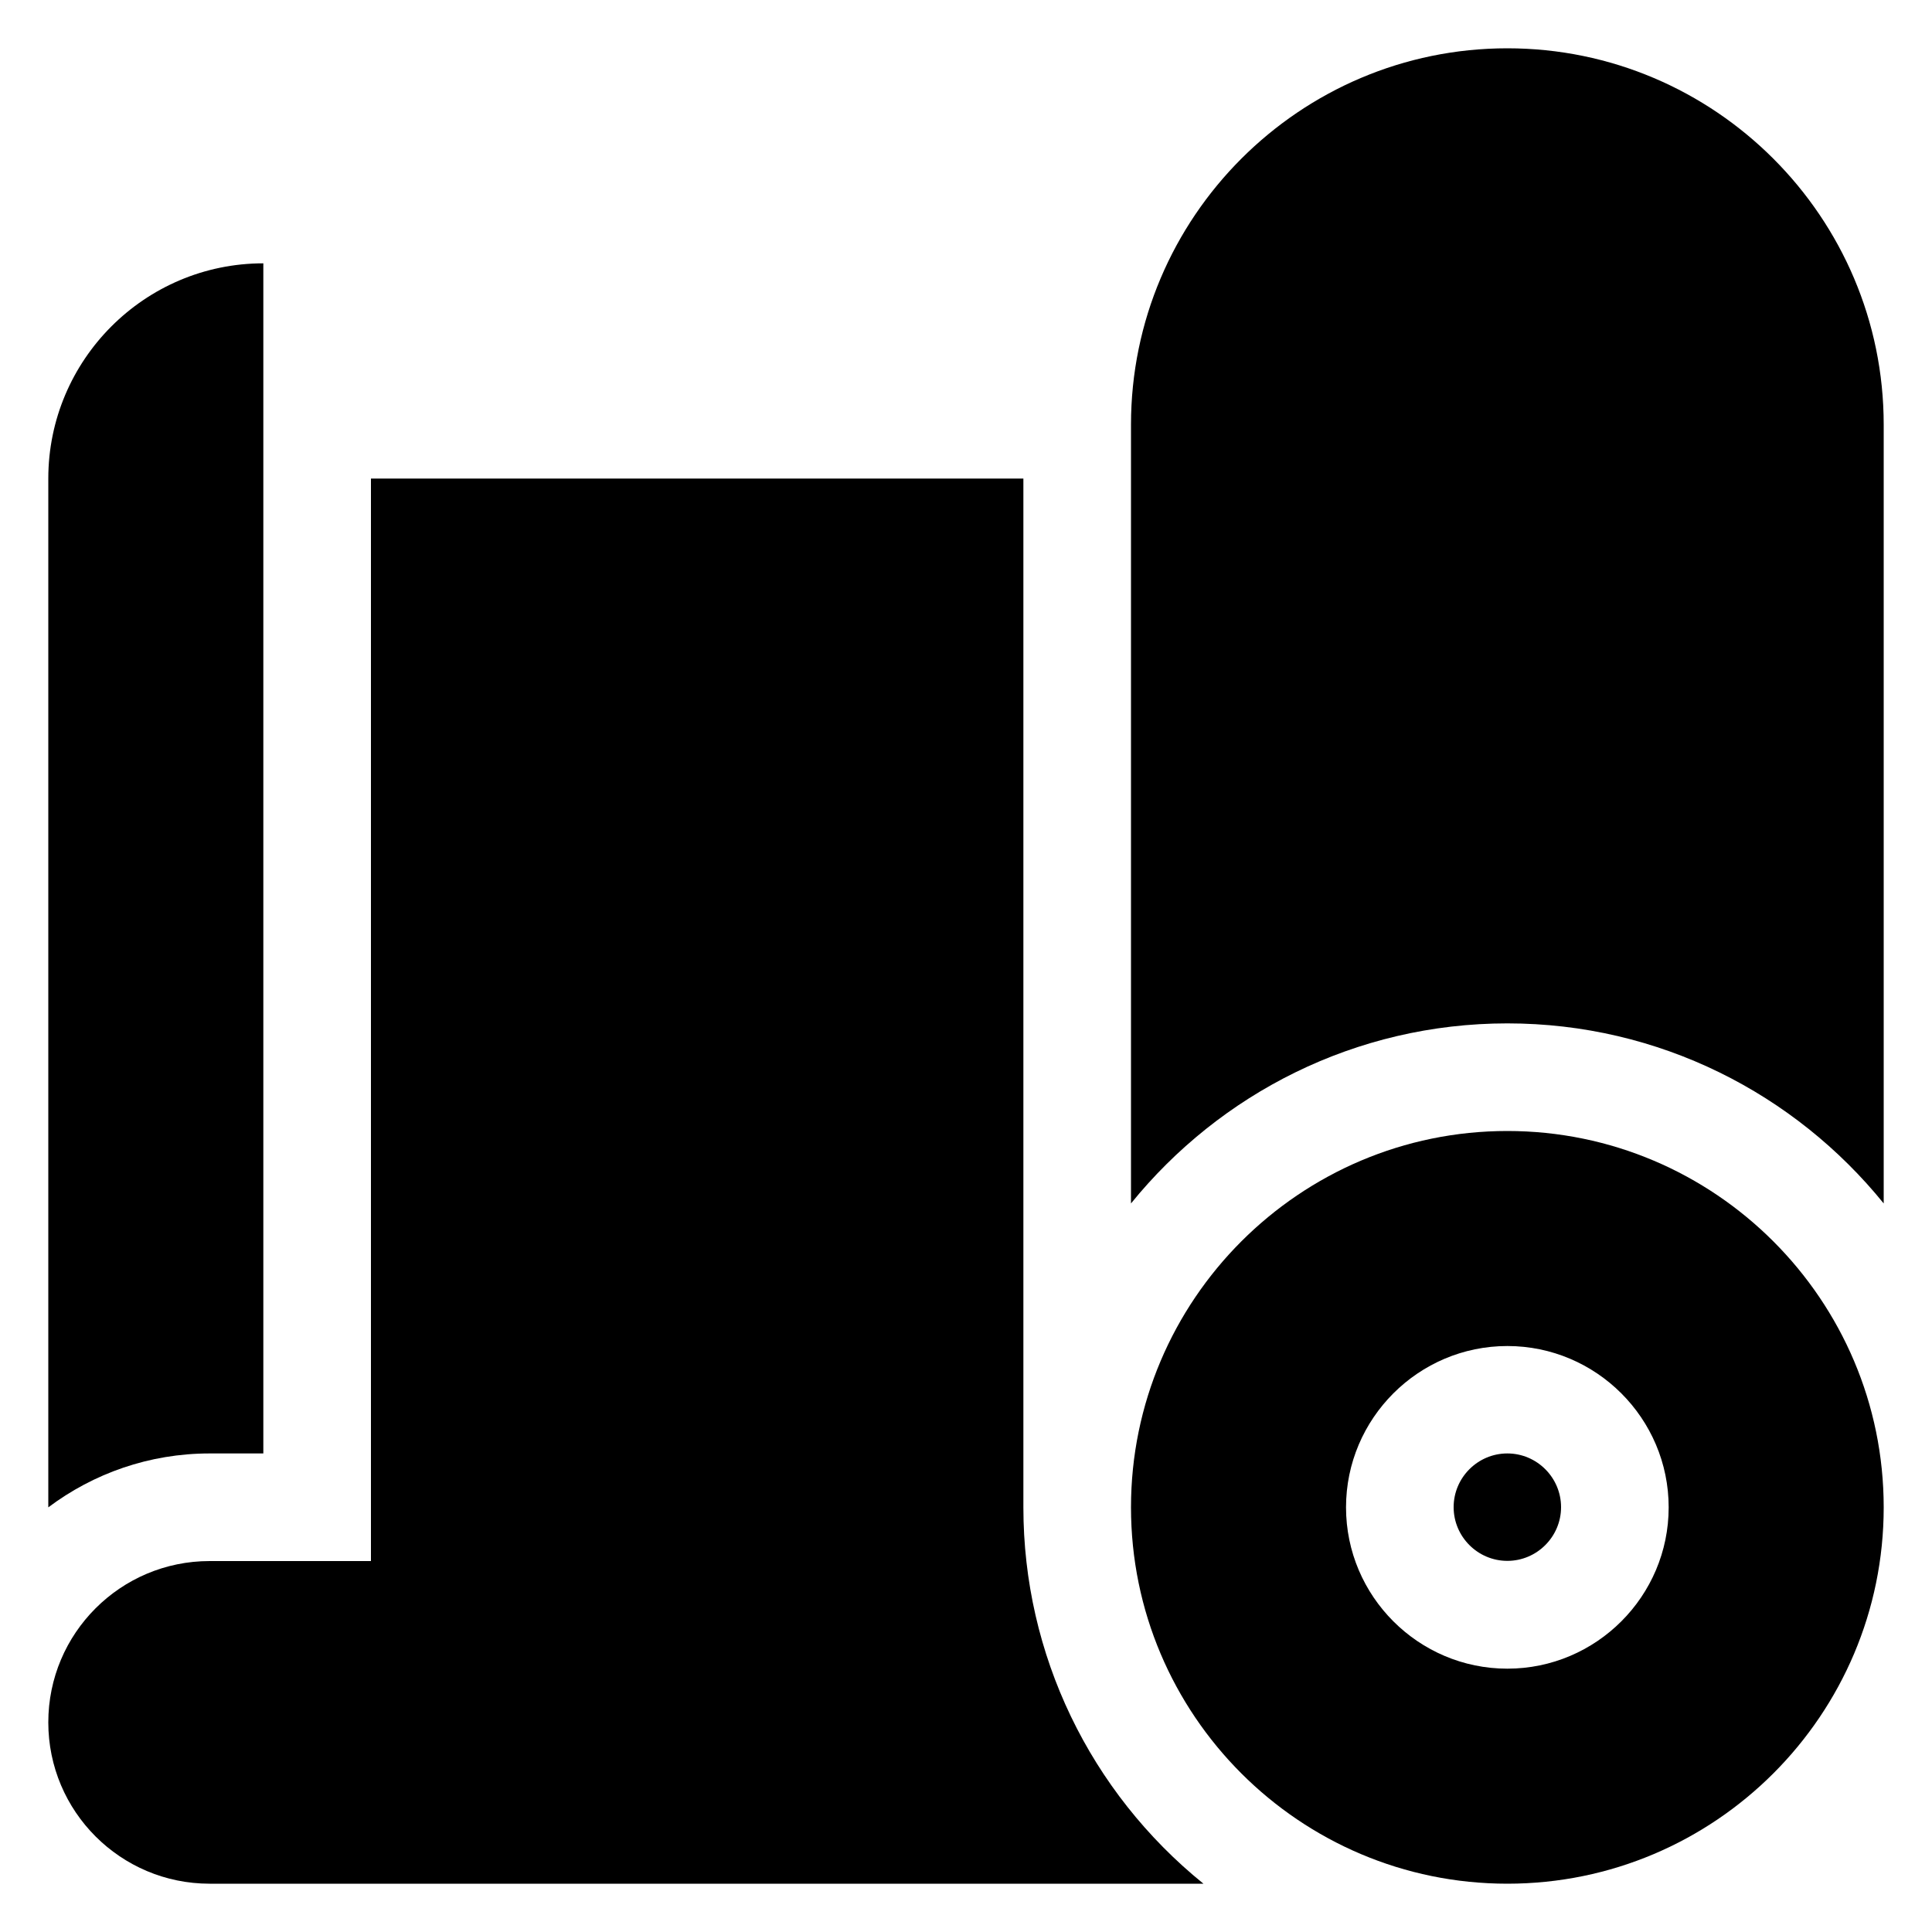
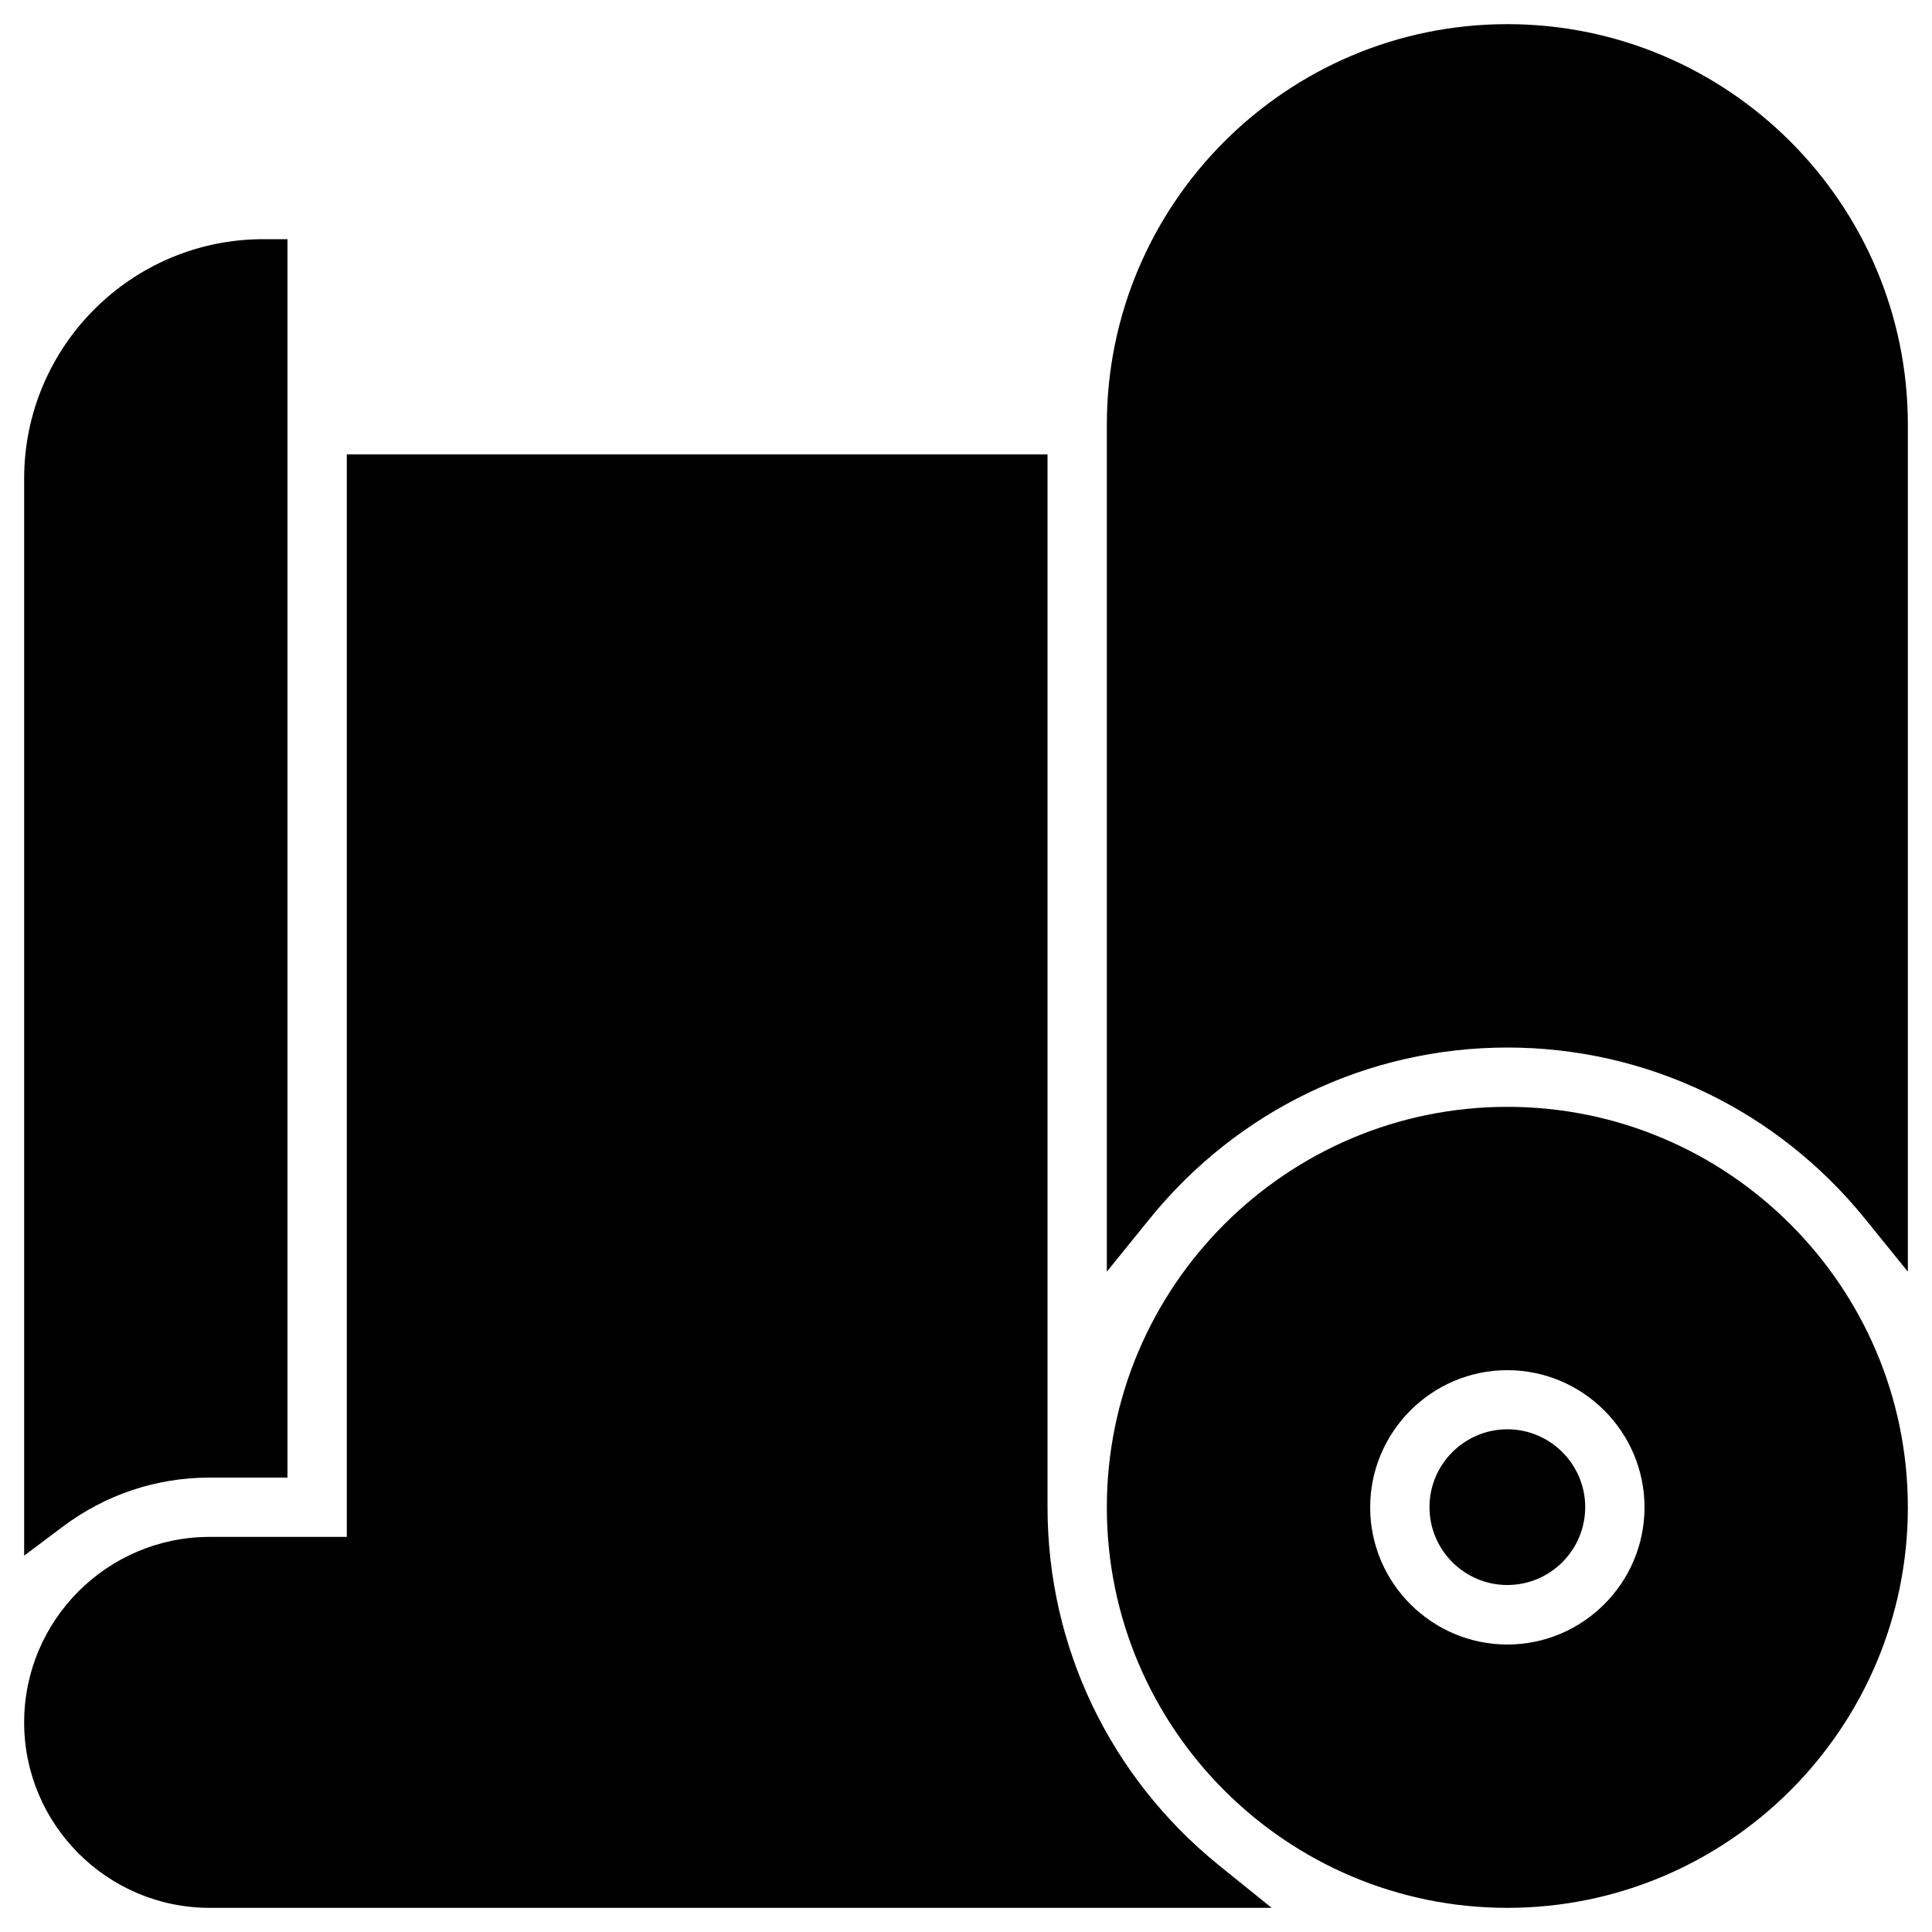
<svg xmlns="http://www.w3.org/2000/svg" version="1.1" id="Layer_1" x="0px" y="0px" viewBox="0 0 1000 1000" style="enable-background:new 0 0 1000 1000;" xml:space="preserve">
  <g>
-     <path d="M780.2,585.4c-107.4,0-194.8,87.4-194.8,194.8S672.7,975,780.2,975S975,887.6,975,780.2S887.6,585.4,780.2,585.4z    M780.2,863.7c-46,0-83.5-37.5-83.5-83.5s37.5-83.5,83.5-83.5s83.5,37.5,83.5,83.5S826.2,863.7,780.2,863.7z M780.2,752.3   c-15.3,0-27.8,12.5-27.8,27.8c0,15.3,12.5,27.8,27.8,27.8s27.8-12.5,27.8-27.8C808,764.8,795.5,752.3,780.2,752.3z" />
-     <path d="M780.2,25c-107.4,0-194.8,87.4-194.8,194.8v403.1c46-56.8,116.2-93.2,194.8-93.2S929,566.1,975,622.9V219.8   C975,112.4,887.6,25,780.2,25L780.2,25z" />
-     <path d="M136.3,136.3v616h-27.8c-31.3,0-60.2,10.4-83.5,27.9V247.7C25,186.3,74.9,136.3,136.3,136.3z" />
-     <path d="M622.9,975H108.5C62.4,975,25,937.6,25,891.5c0-46.1,37.4-83.5,83.5-83.5H192V247.7h337.7v532.5   C529.7,856.5,564.2,927.5,622.9,975z" />
+     <path d="M780.2,739.8c-22.2,0-40.3,18.1-40.3,40.3s18.1,40.3,40.3,40.3s40.3-18.1,40.3-40.3S802.4,739.8,780.2,739.8z" />
+     <path d="M780.2,572.9c-114.3,0-207.3,93-207.3,207.3s93,207.3,207.3,207.3s207.3-93,207.3-207.3S894.5,572.9,780.2,572.9z    M851.2,780.2c0,39.1-31.9,71-71,71s-71-31.9-71-71s31.9-71,71-71S851.2,741.1,851.2,780.2z" />
+     <path d="M780.2,12.5c-114.3,0-207.3,93-207.3,207.3v438.4l22.2-27.4c45.6-56.3,113-88.6,185.1-88.6s139.5,32.3,185.1,88.6   l22.2,27.4V219.8C987.5,105.5,894.5,12.5,780.2,12.5z" />
+     <path d="M108.5,764.8h40.3v-641h-12.5c-68.3,0-123.8,55.6-123.8,123.9v557.5l20-15C54.6,773.6,80.9,764.8,108.5,764.8z" />
+     <path d="M542.2,780.2v-545H179.5v560.3h-71c-52.9,0-96,43.1-96,96s43.1,96,96,96h549.7l-27.5-22.2   C574.5,919.7,542.2,852.3,542.2,780.2z" />
  </g>
</svg>
